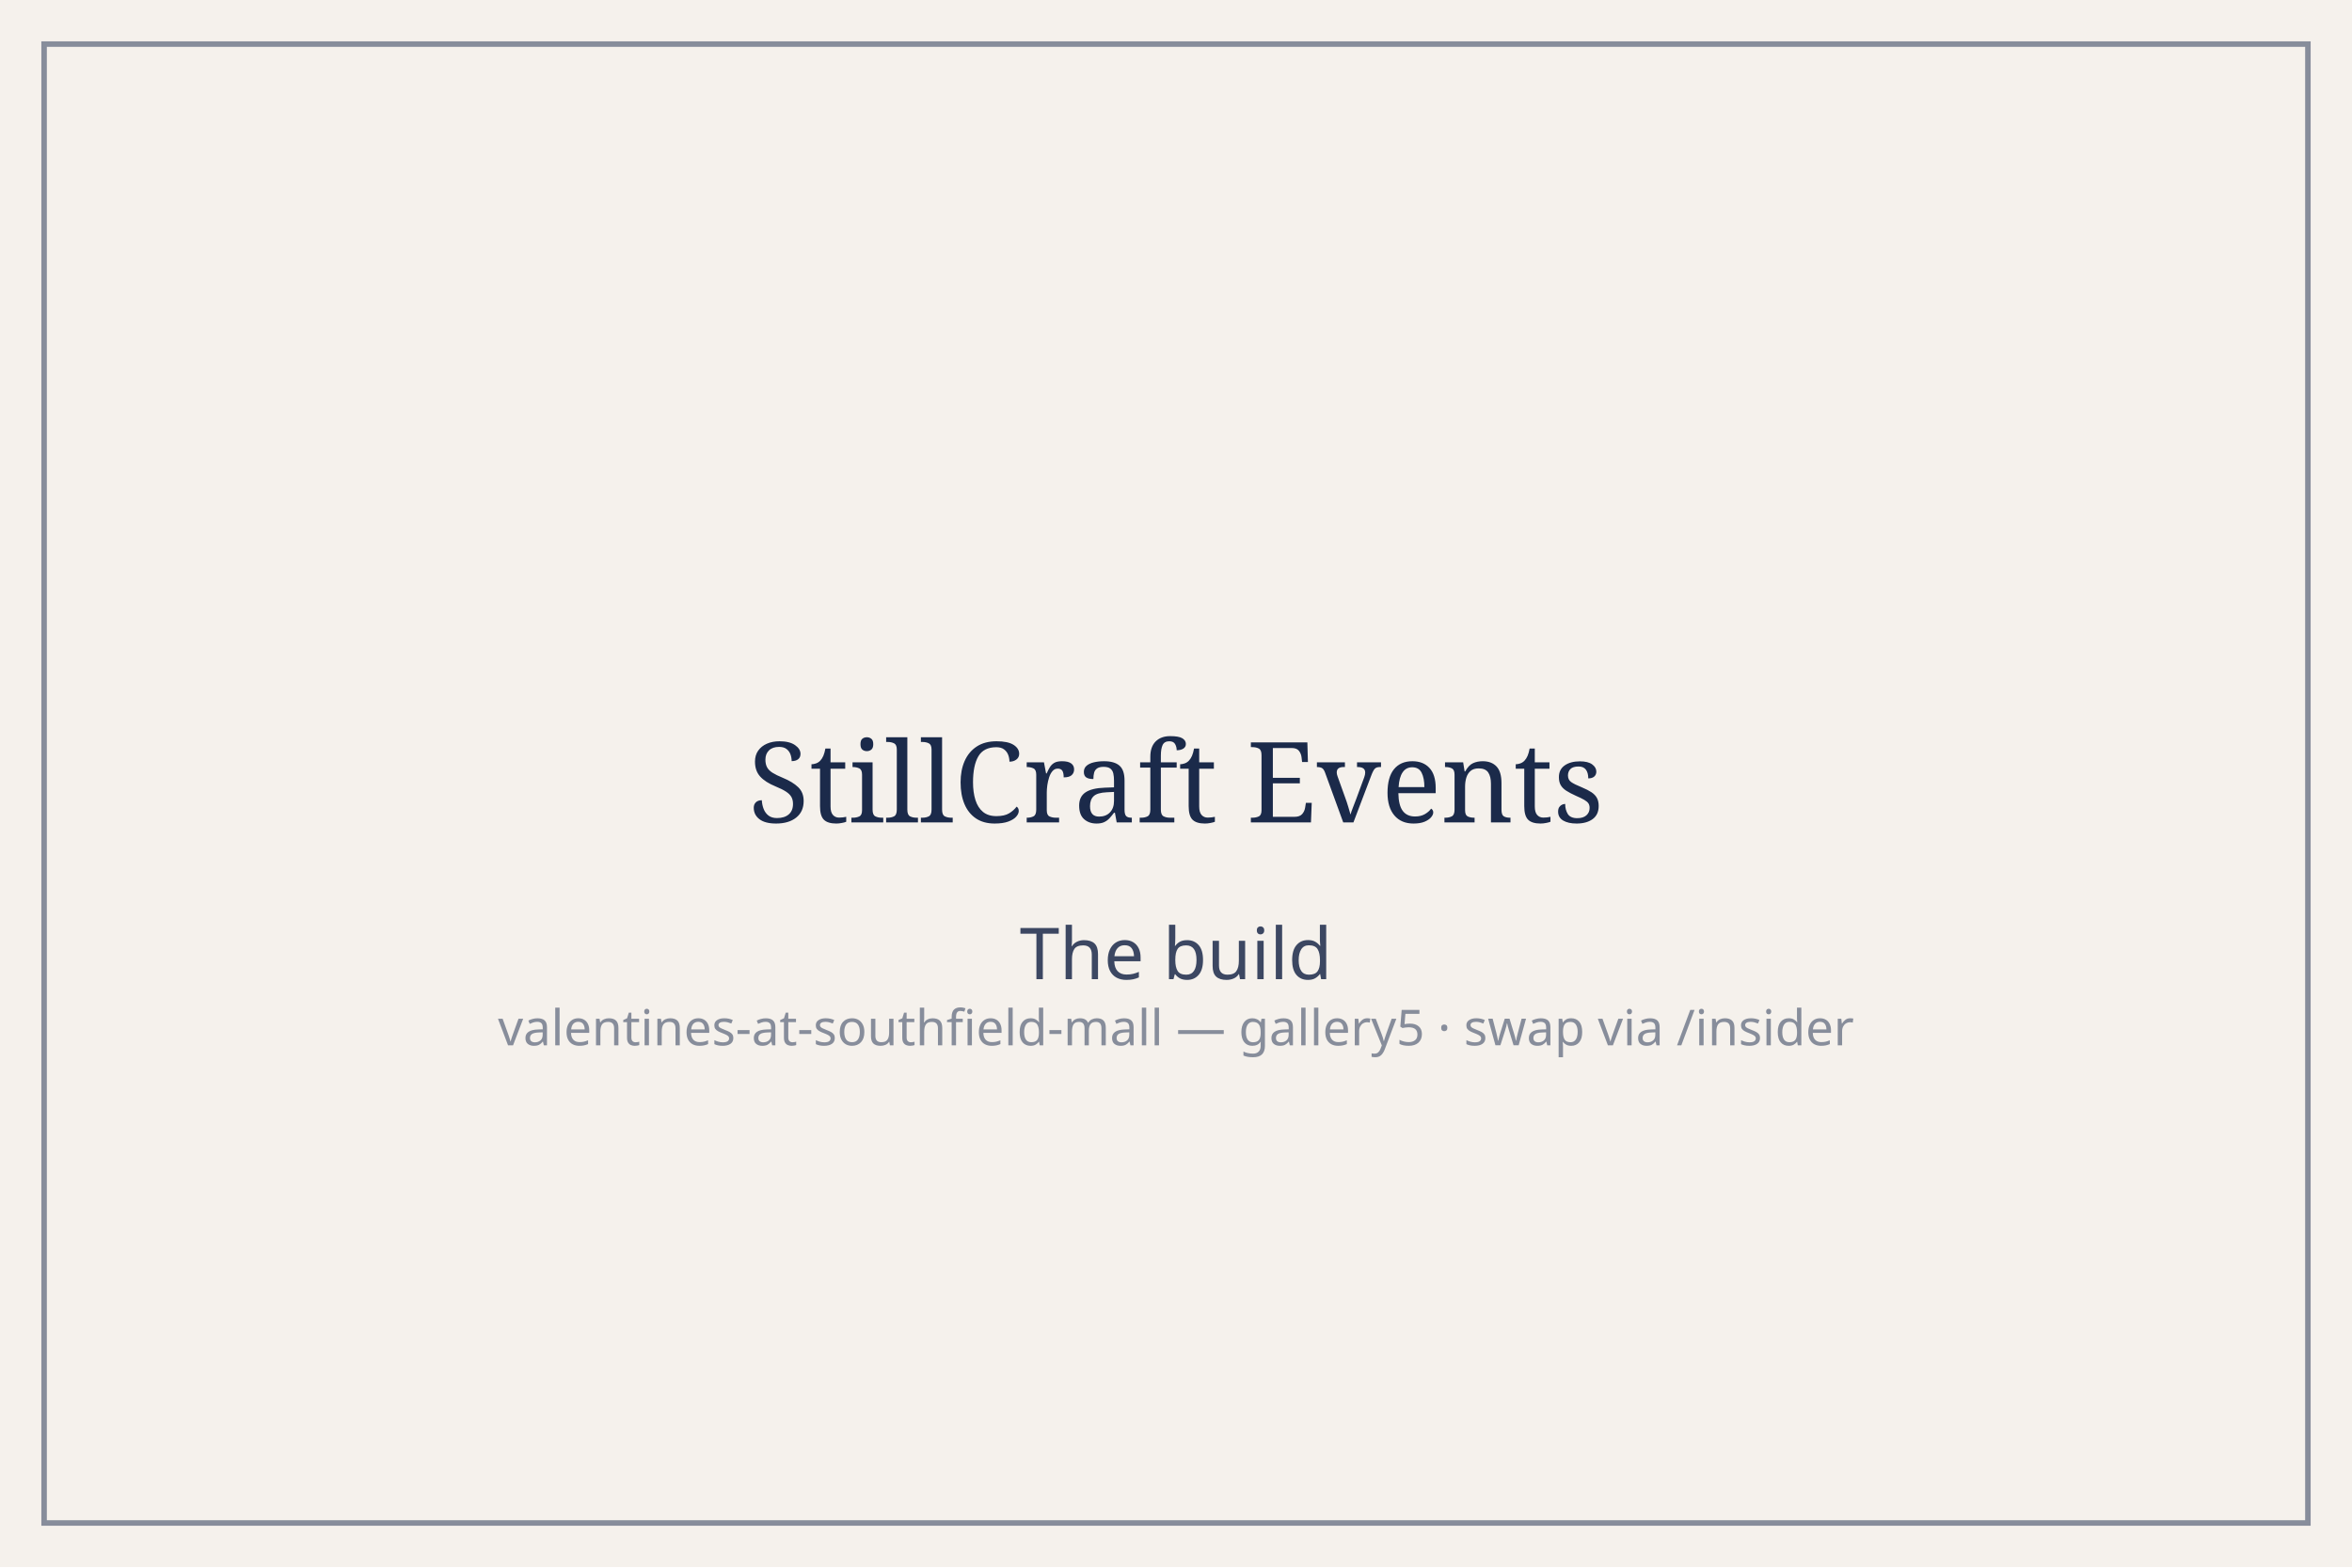
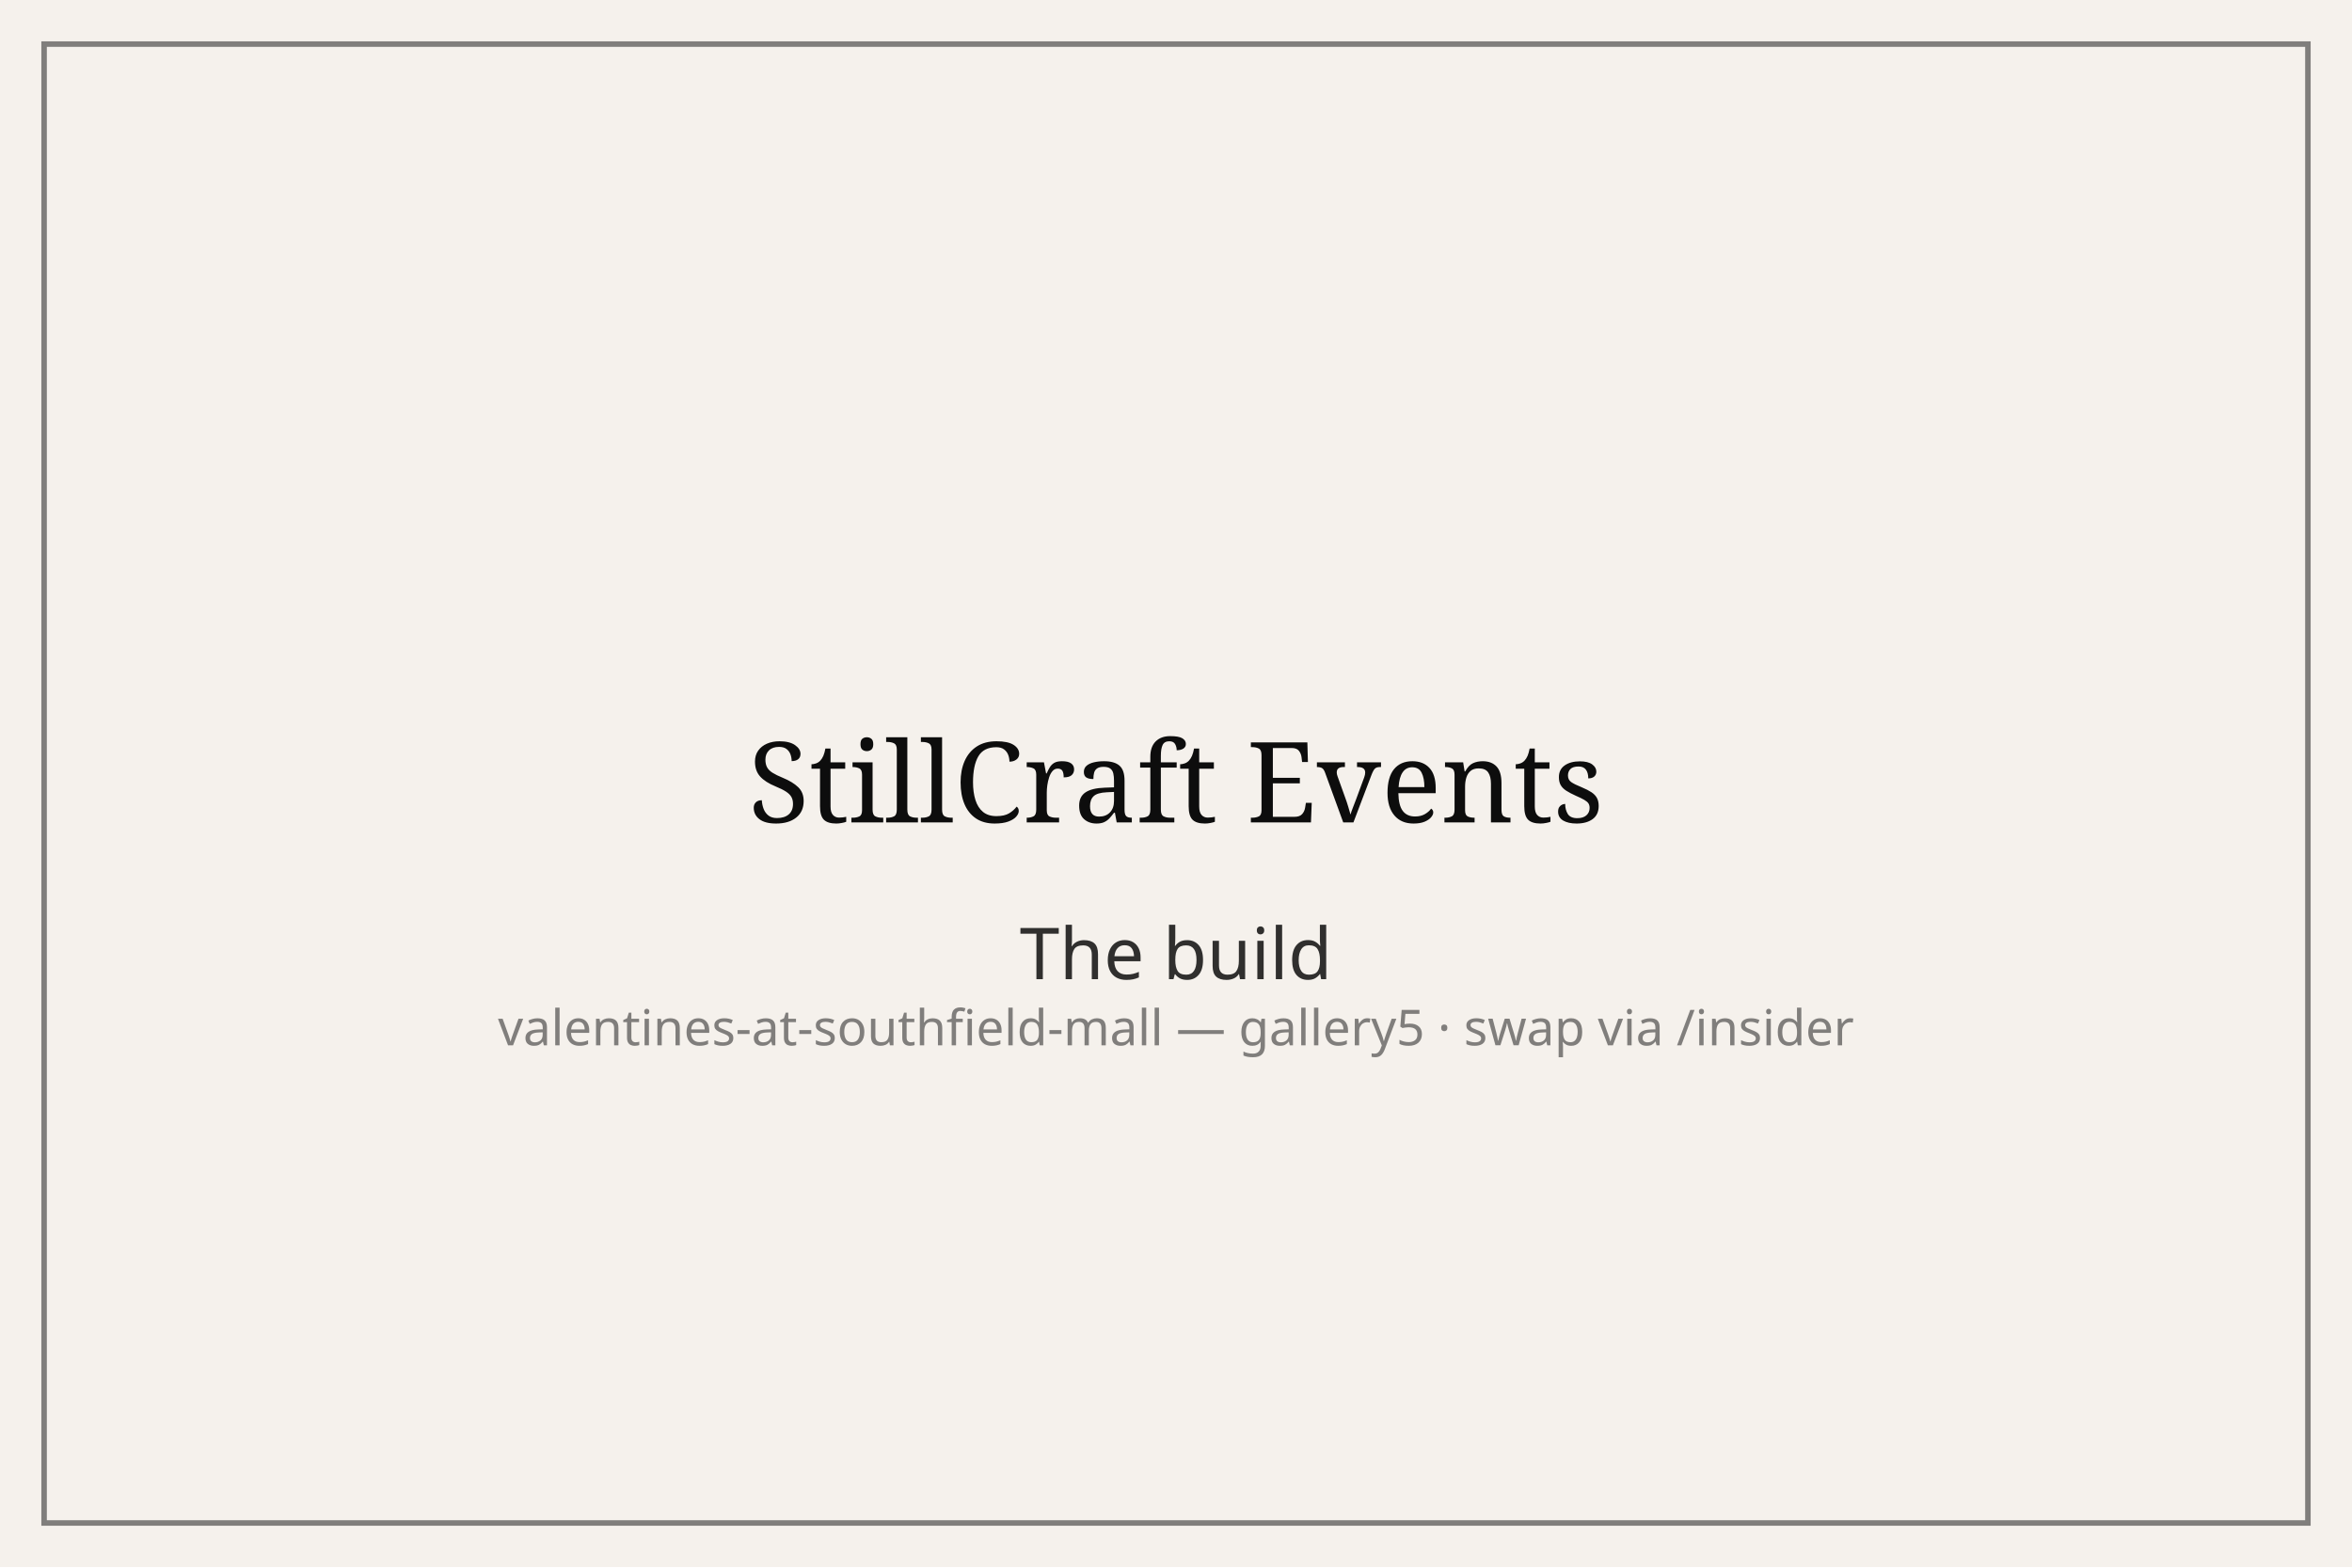
<svg xmlns="http://www.w3.org/2000/svg" width="1280" height="853" viewBox="0 0 1280 853">
  <rect width="100%" height="100%" fill="#F5F1EC" />
-   <rect x="24" y="24" width="1232" height="805" fill="none" stroke="#1B2A4A" stroke-opacity="0.5" stroke-width="3" />
-   <text x="50%" y="50%" fill="#1B2A4A" font-family="Georgia, serif" font-size="61" text-anchor="middle" dominant-baseline="middle">StillCraft Events</text>
-   <text x="50%" y="533" fill="#1B2A4A" fill-opacity="0.85" font-family="Verdana, sans-serif" font-size="39" text-anchor="middle">The build</text>
-   <text x="50%" y="569" fill="#1B2A4A" fill-opacity="0.5" font-family="Verdana, sans-serif" font-size="27" text-anchor="middle">valentines-at-southfield-mall — gallery5 · swap via /insider</text>
+   <rect x="24" y="24" width="1232" height="805" fill="none" stroke="#0d0d0d" stroke-opacity="0.5" stroke-width="3" />
+   <text x="50%" y="50%" fill="#0d0d0d" font-family="Georgia, serif" font-size="61" text-anchor="middle" dominant-baseline="middle">StillCraft Events</text>
+   <text x="50%" y="533" fill="#0d0d0d" fill-opacity="0.85" font-family="Verdana, sans-serif" font-size="39" text-anchor="middle">The build</text>
+   <text x="50%" y="569" fill="#0d0d0d" fill-opacity="0.5" font-family="Verdana, sans-serif" font-size="27" text-anchor="middle">valentines-at-southfield-mall — gallery5 · swap via /insider</text>
</svg>
